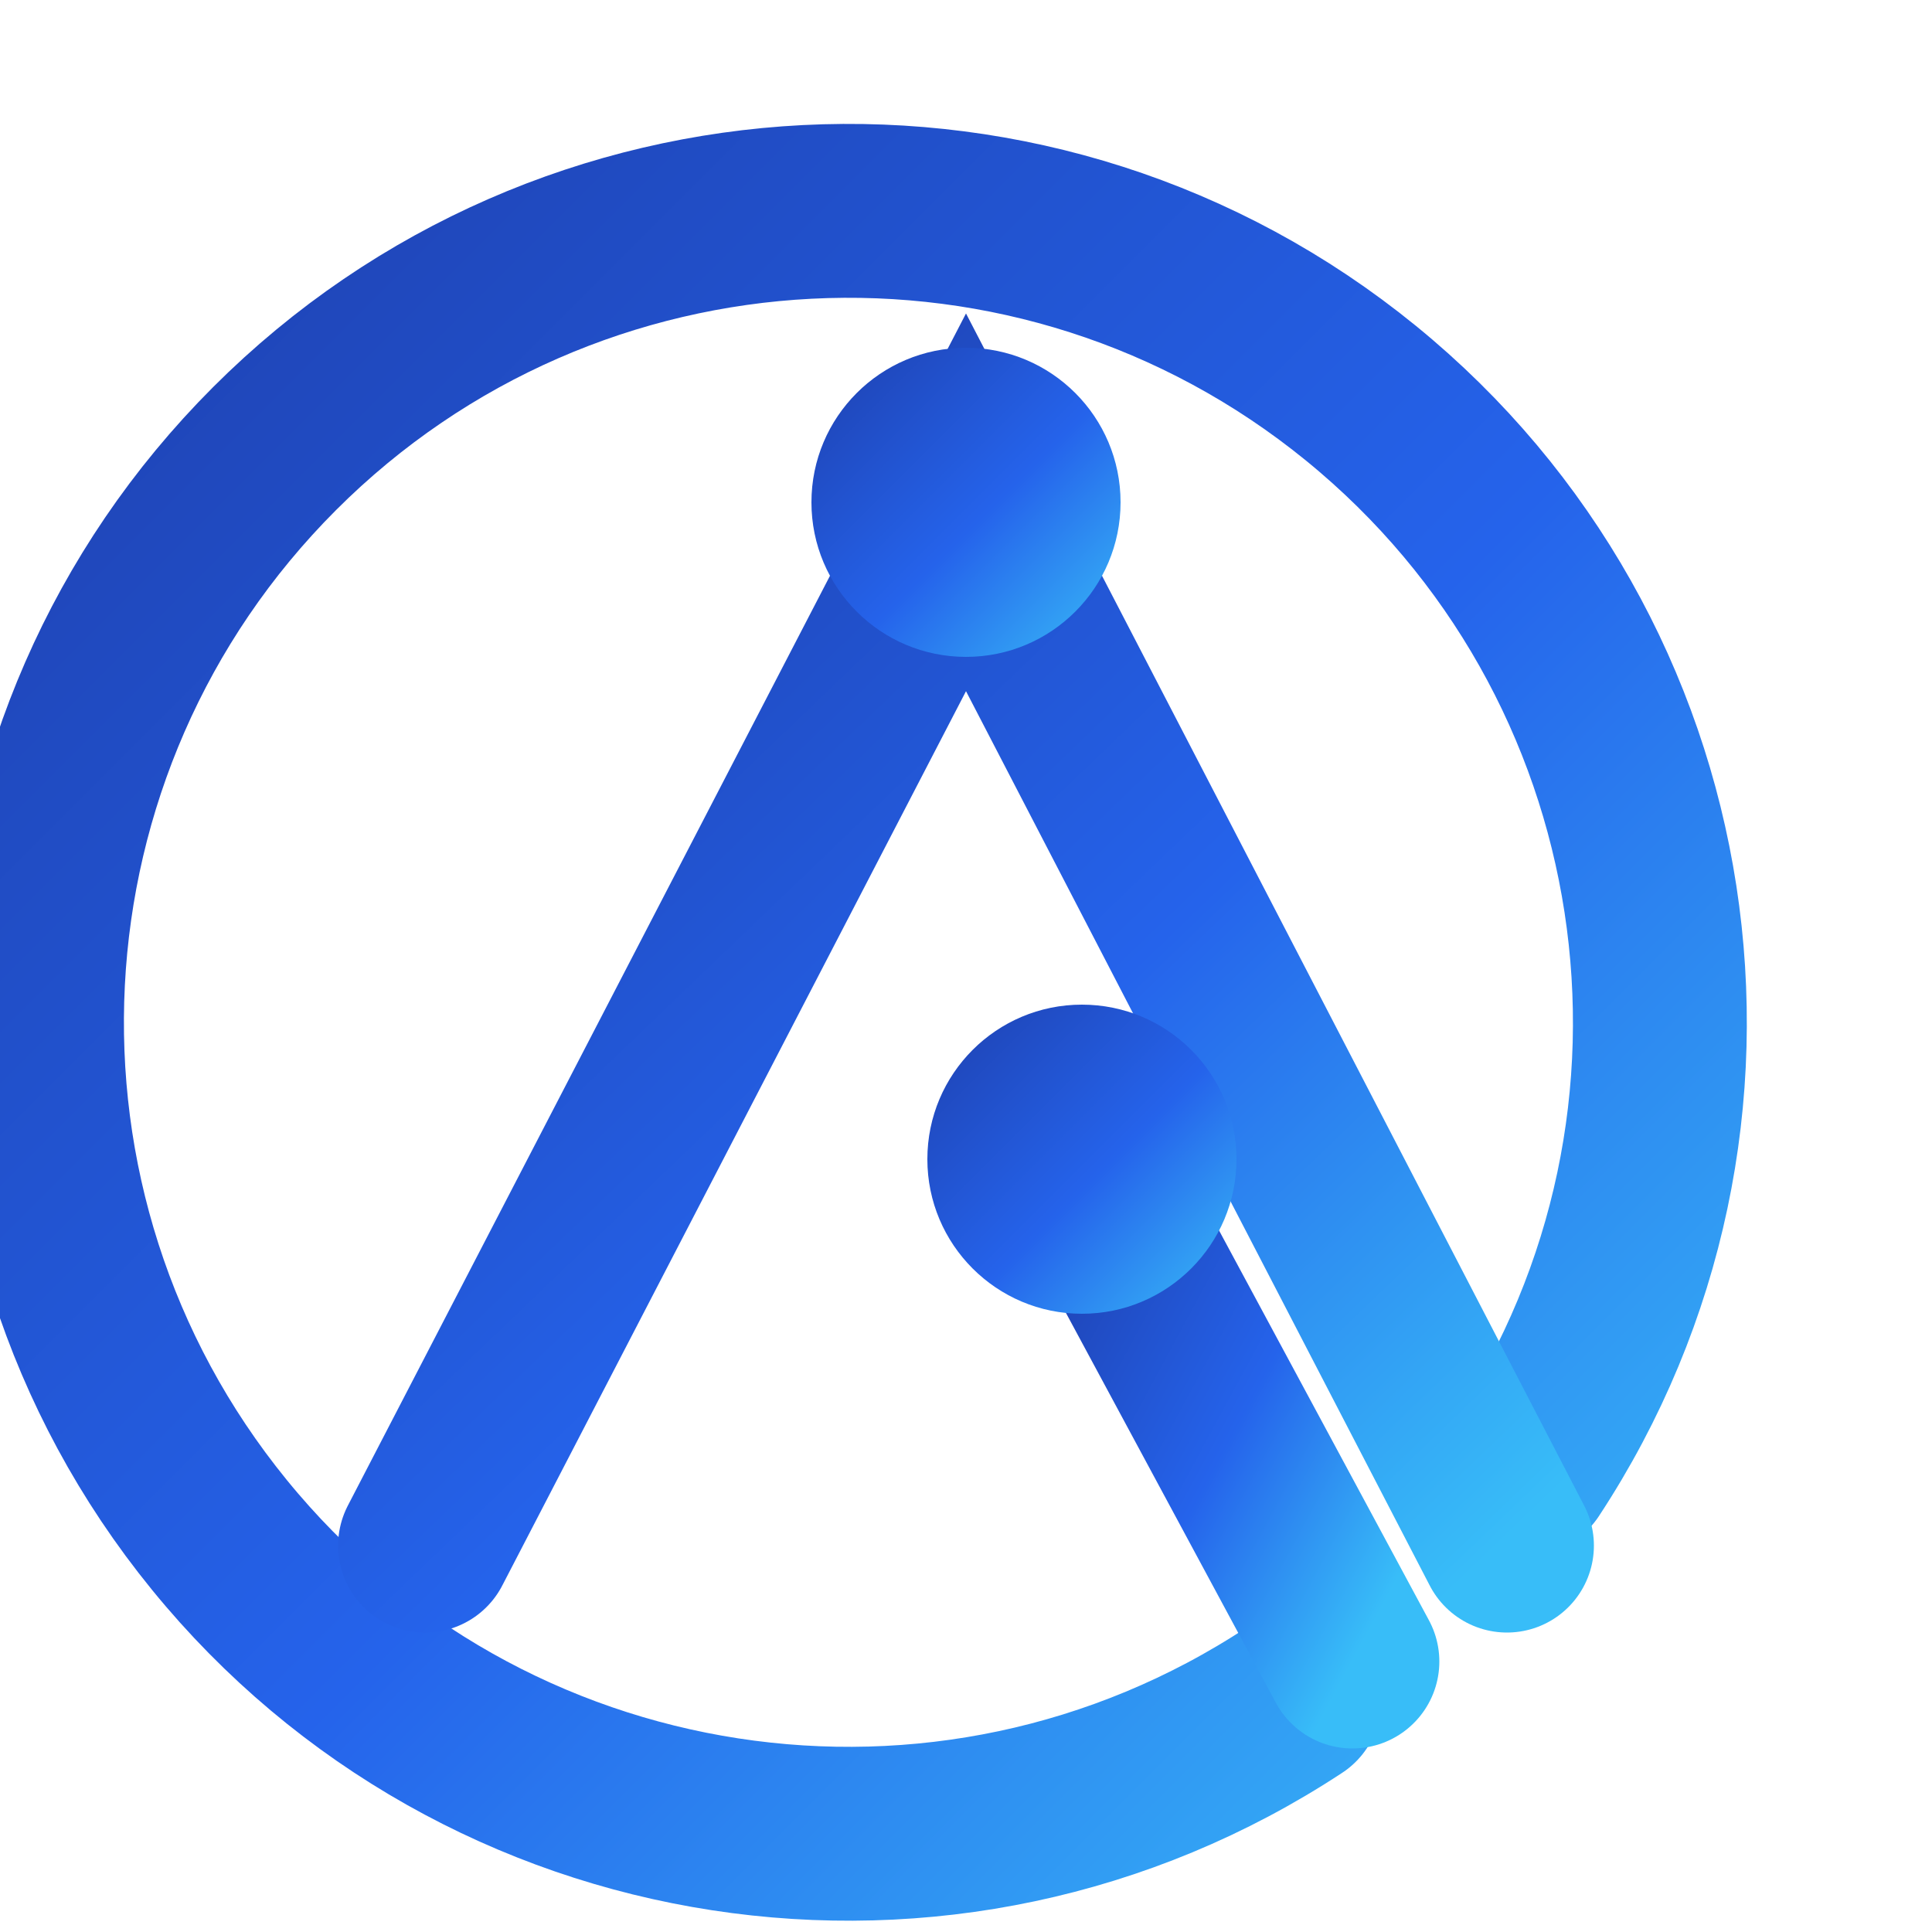
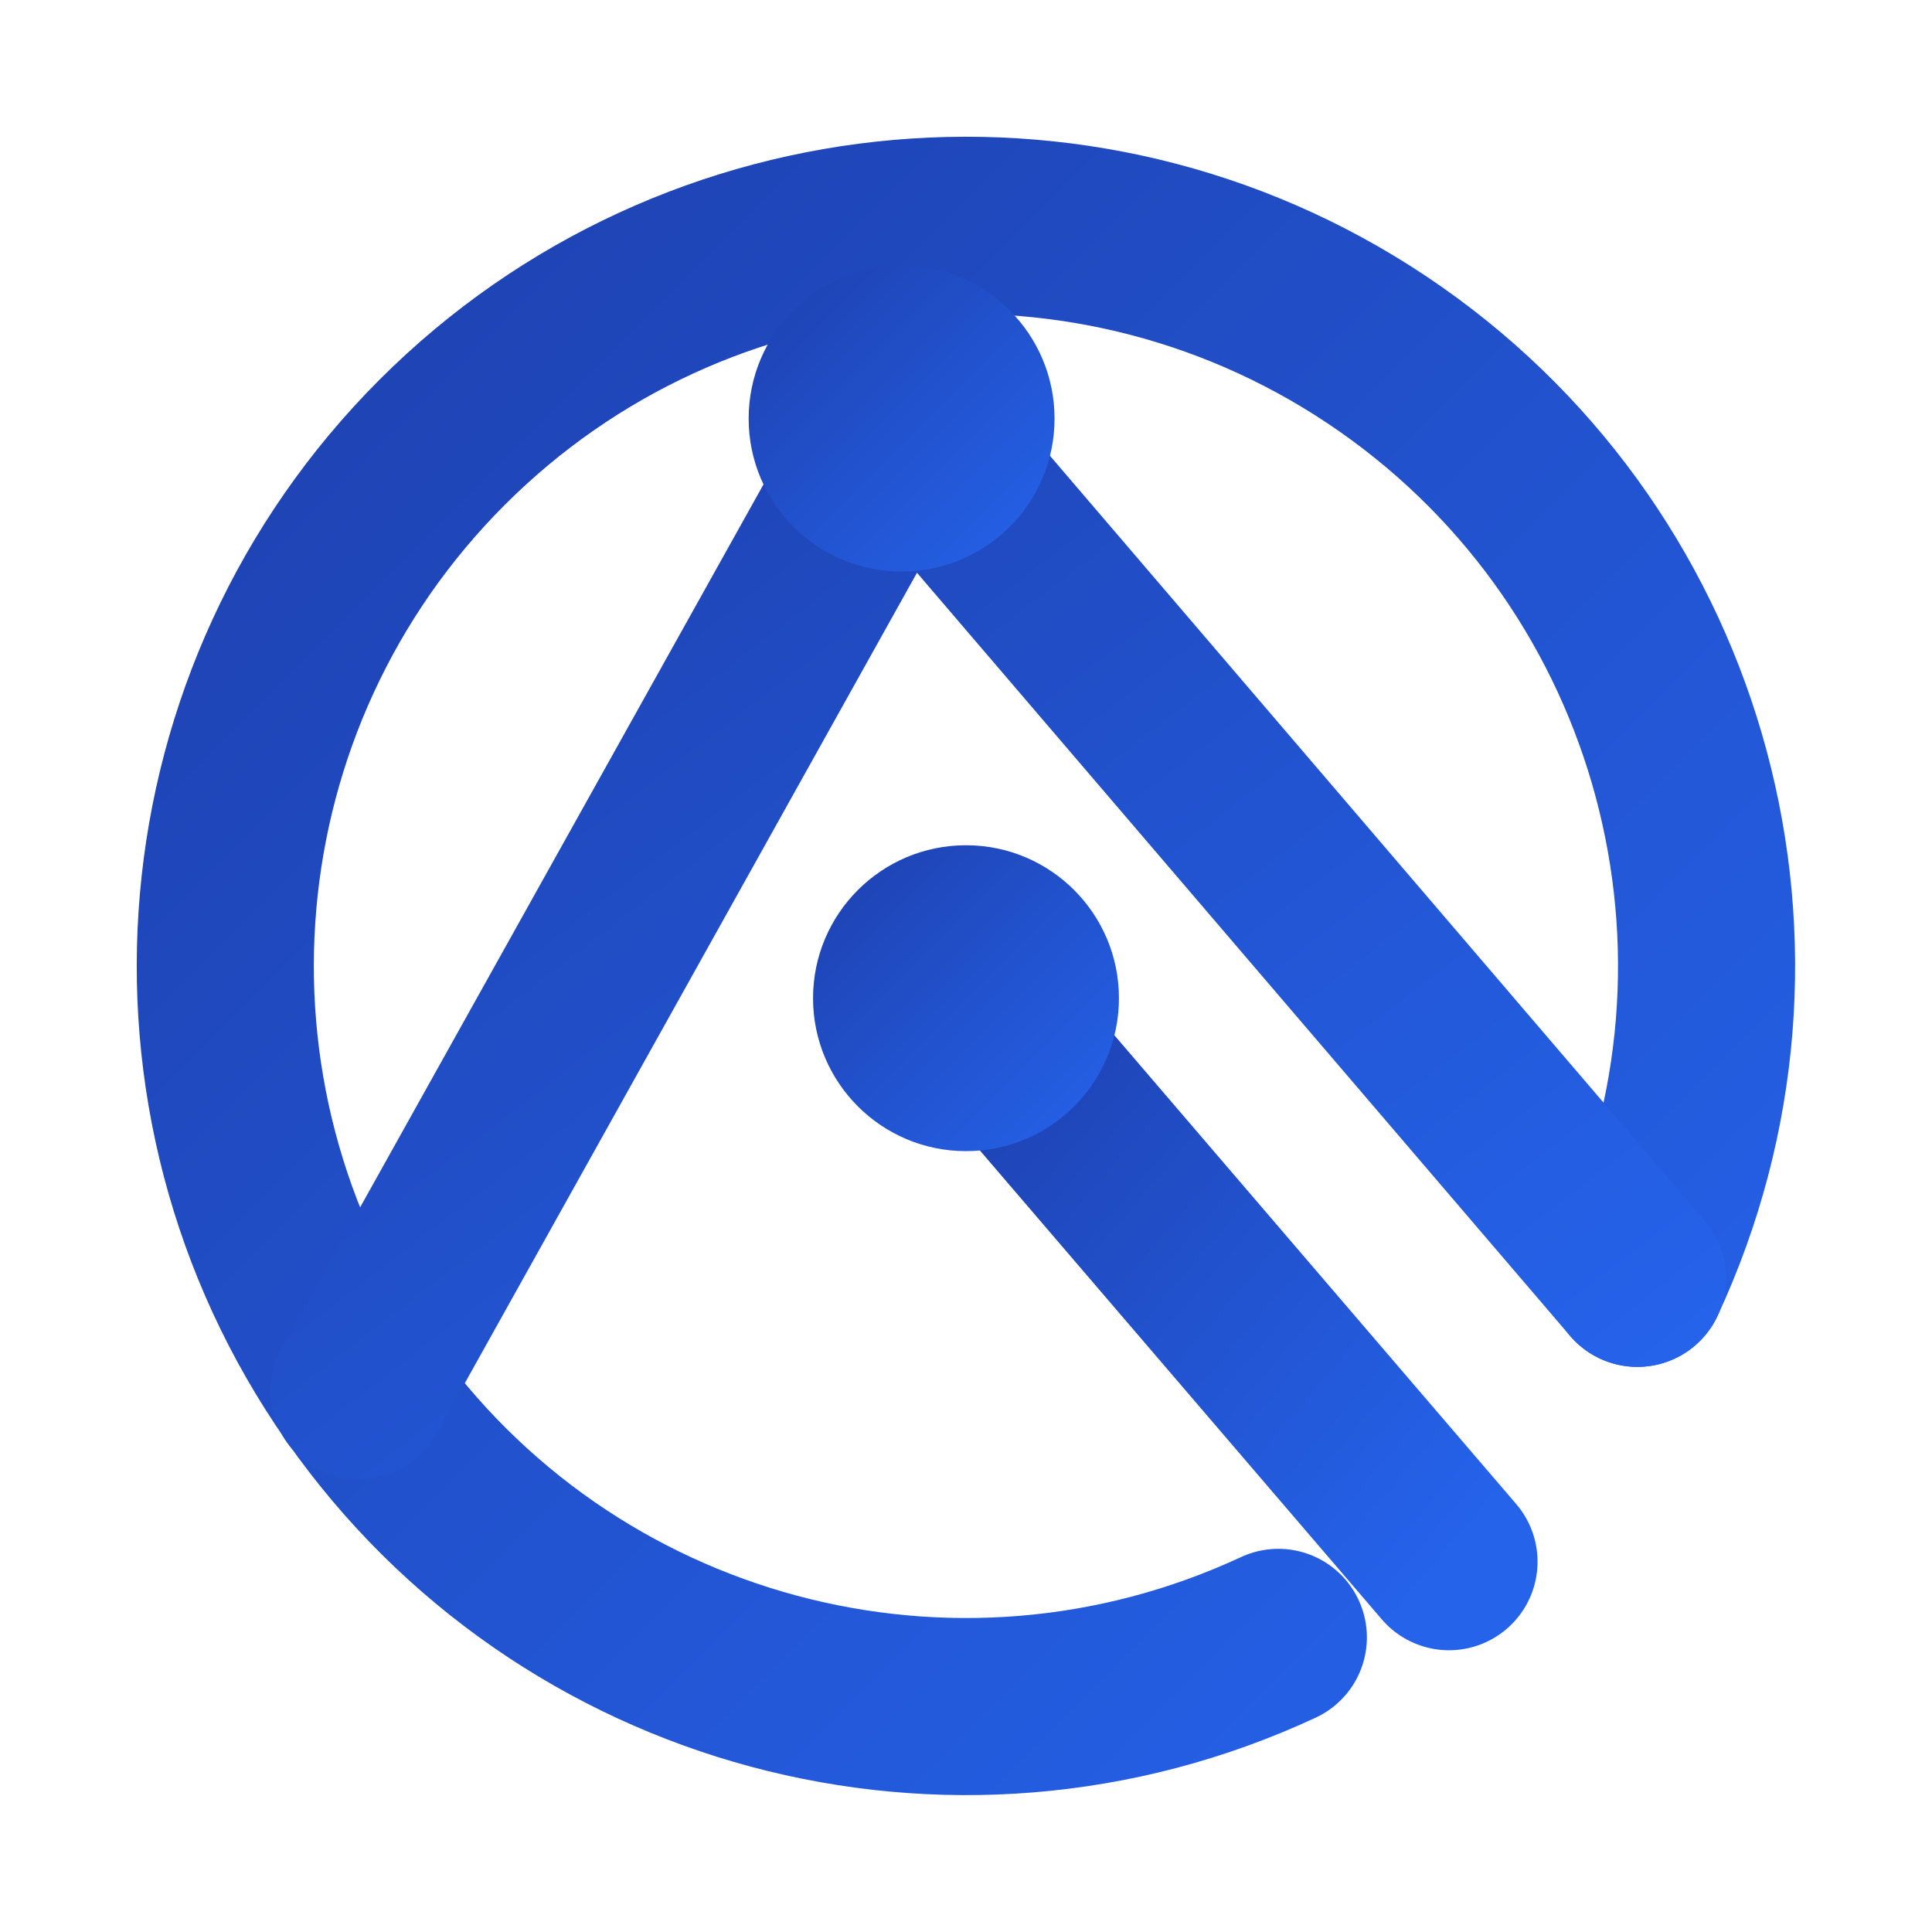
- <svg xmlns="http://www.w3.org/2000/svg" viewBox="0 0 100 100">
+ <svg xmlns="http://www.w3.org/2000/svg" viewBox="0 0 120 120">
  <defs>
    <linearGradient id="g" x1="0" y1="0" x2="1" y2="1">
      <stop offset="0" stop-color="#1e40af" />
-       <stop offset="0.55" stop-color="#2563eb" />
-       <stop offset="1" stop-color="#38bdf8" />
+       <stop offset="1" stop-color="#2563eb" />
    </linearGradient>
  </defs>
-   <g fill="none" stroke="url(#g)" stroke-width="9" stroke-linecap="round">
-     <path d="M67 88 A 42 42 0 1 1 79 76" />
-     <path d="M22 80 L50 26 L78 80" />
-     <path d="M56 60 L70 86" />
+   <g fill="none" stroke="url(#g)" stroke-width="11" stroke-linecap="round" stroke-linejoin="round">
+     <path d="M 101.7 79.4 A 46 46 0 1 0 79.4 101.7" />
+     <path d="M 22.3 86.4 L 56 26 L 101.7 79.4" />
+     <path d="M 60 62 L 90 97" />
  </g>
-   <circle cx="50" cy="26" r="8" fill="url(#g)" />
-   <circle cx="56" cy="60" r="8" fill="url(#g)" />
+   <circle cx="56" cy="26" r="9.5" fill="url(#g)" />
+   <circle cx="60" cy="62" r="9.5" fill="url(#g)" />
</svg>
